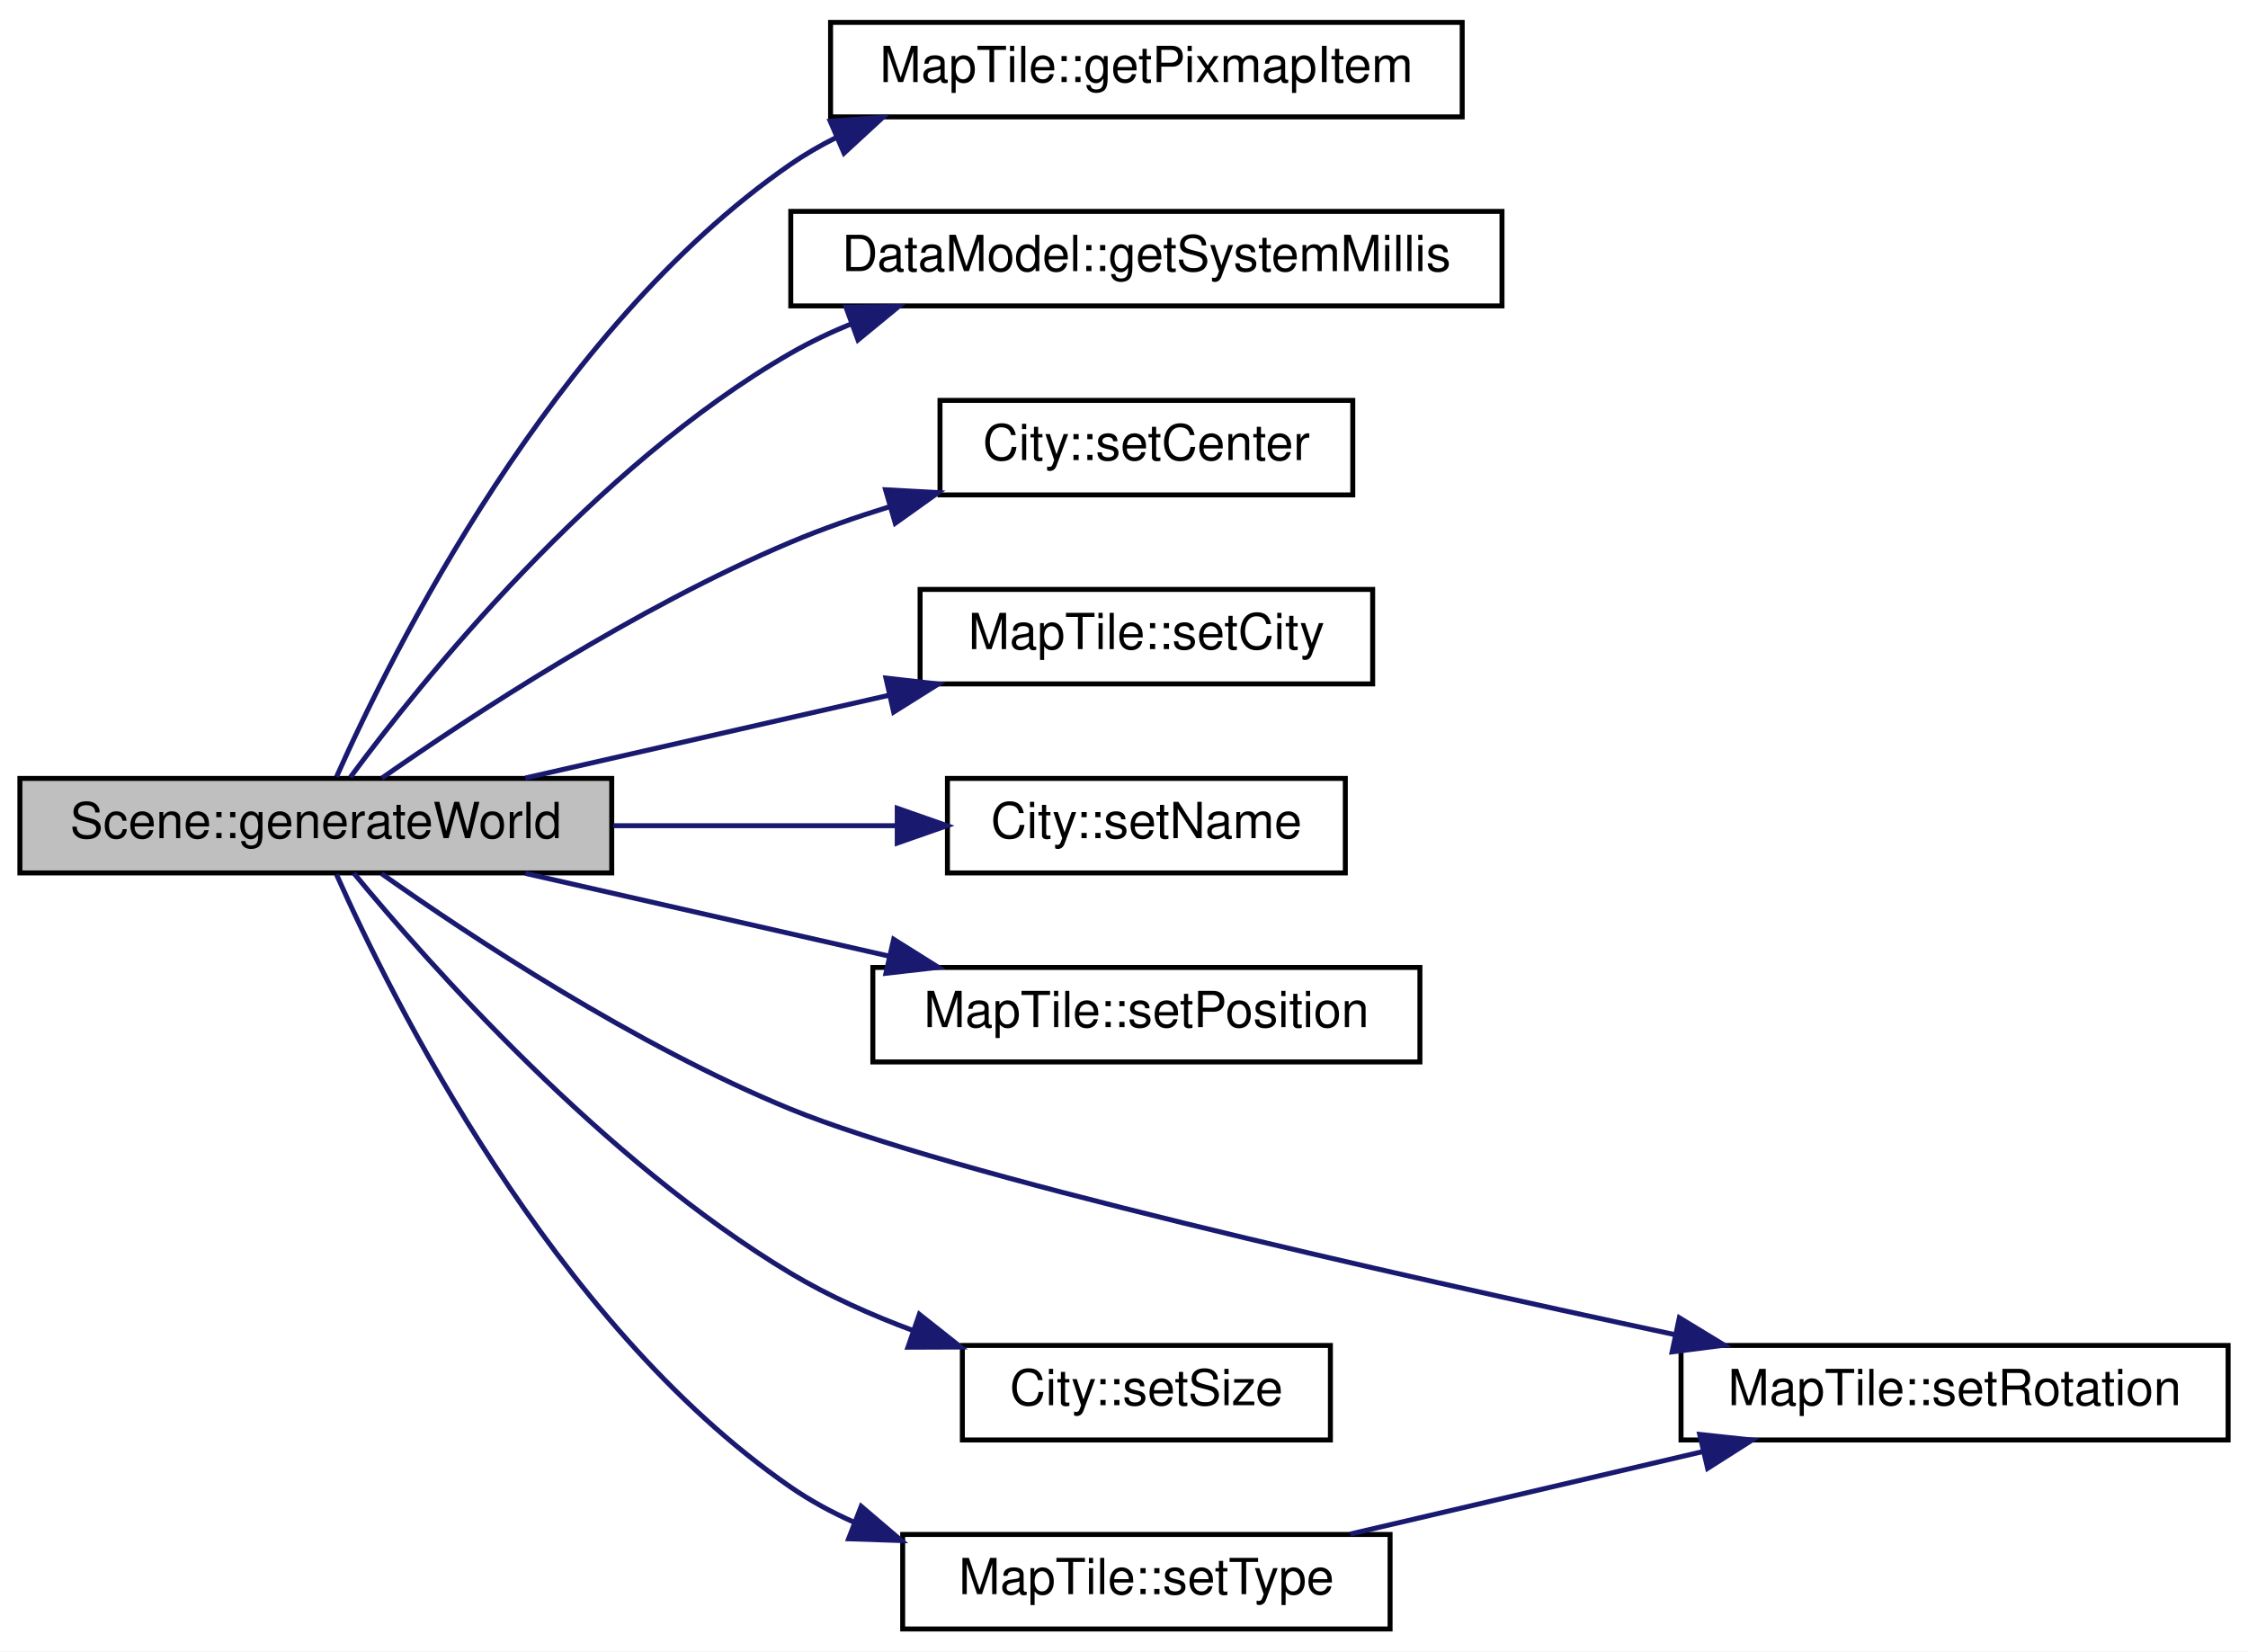
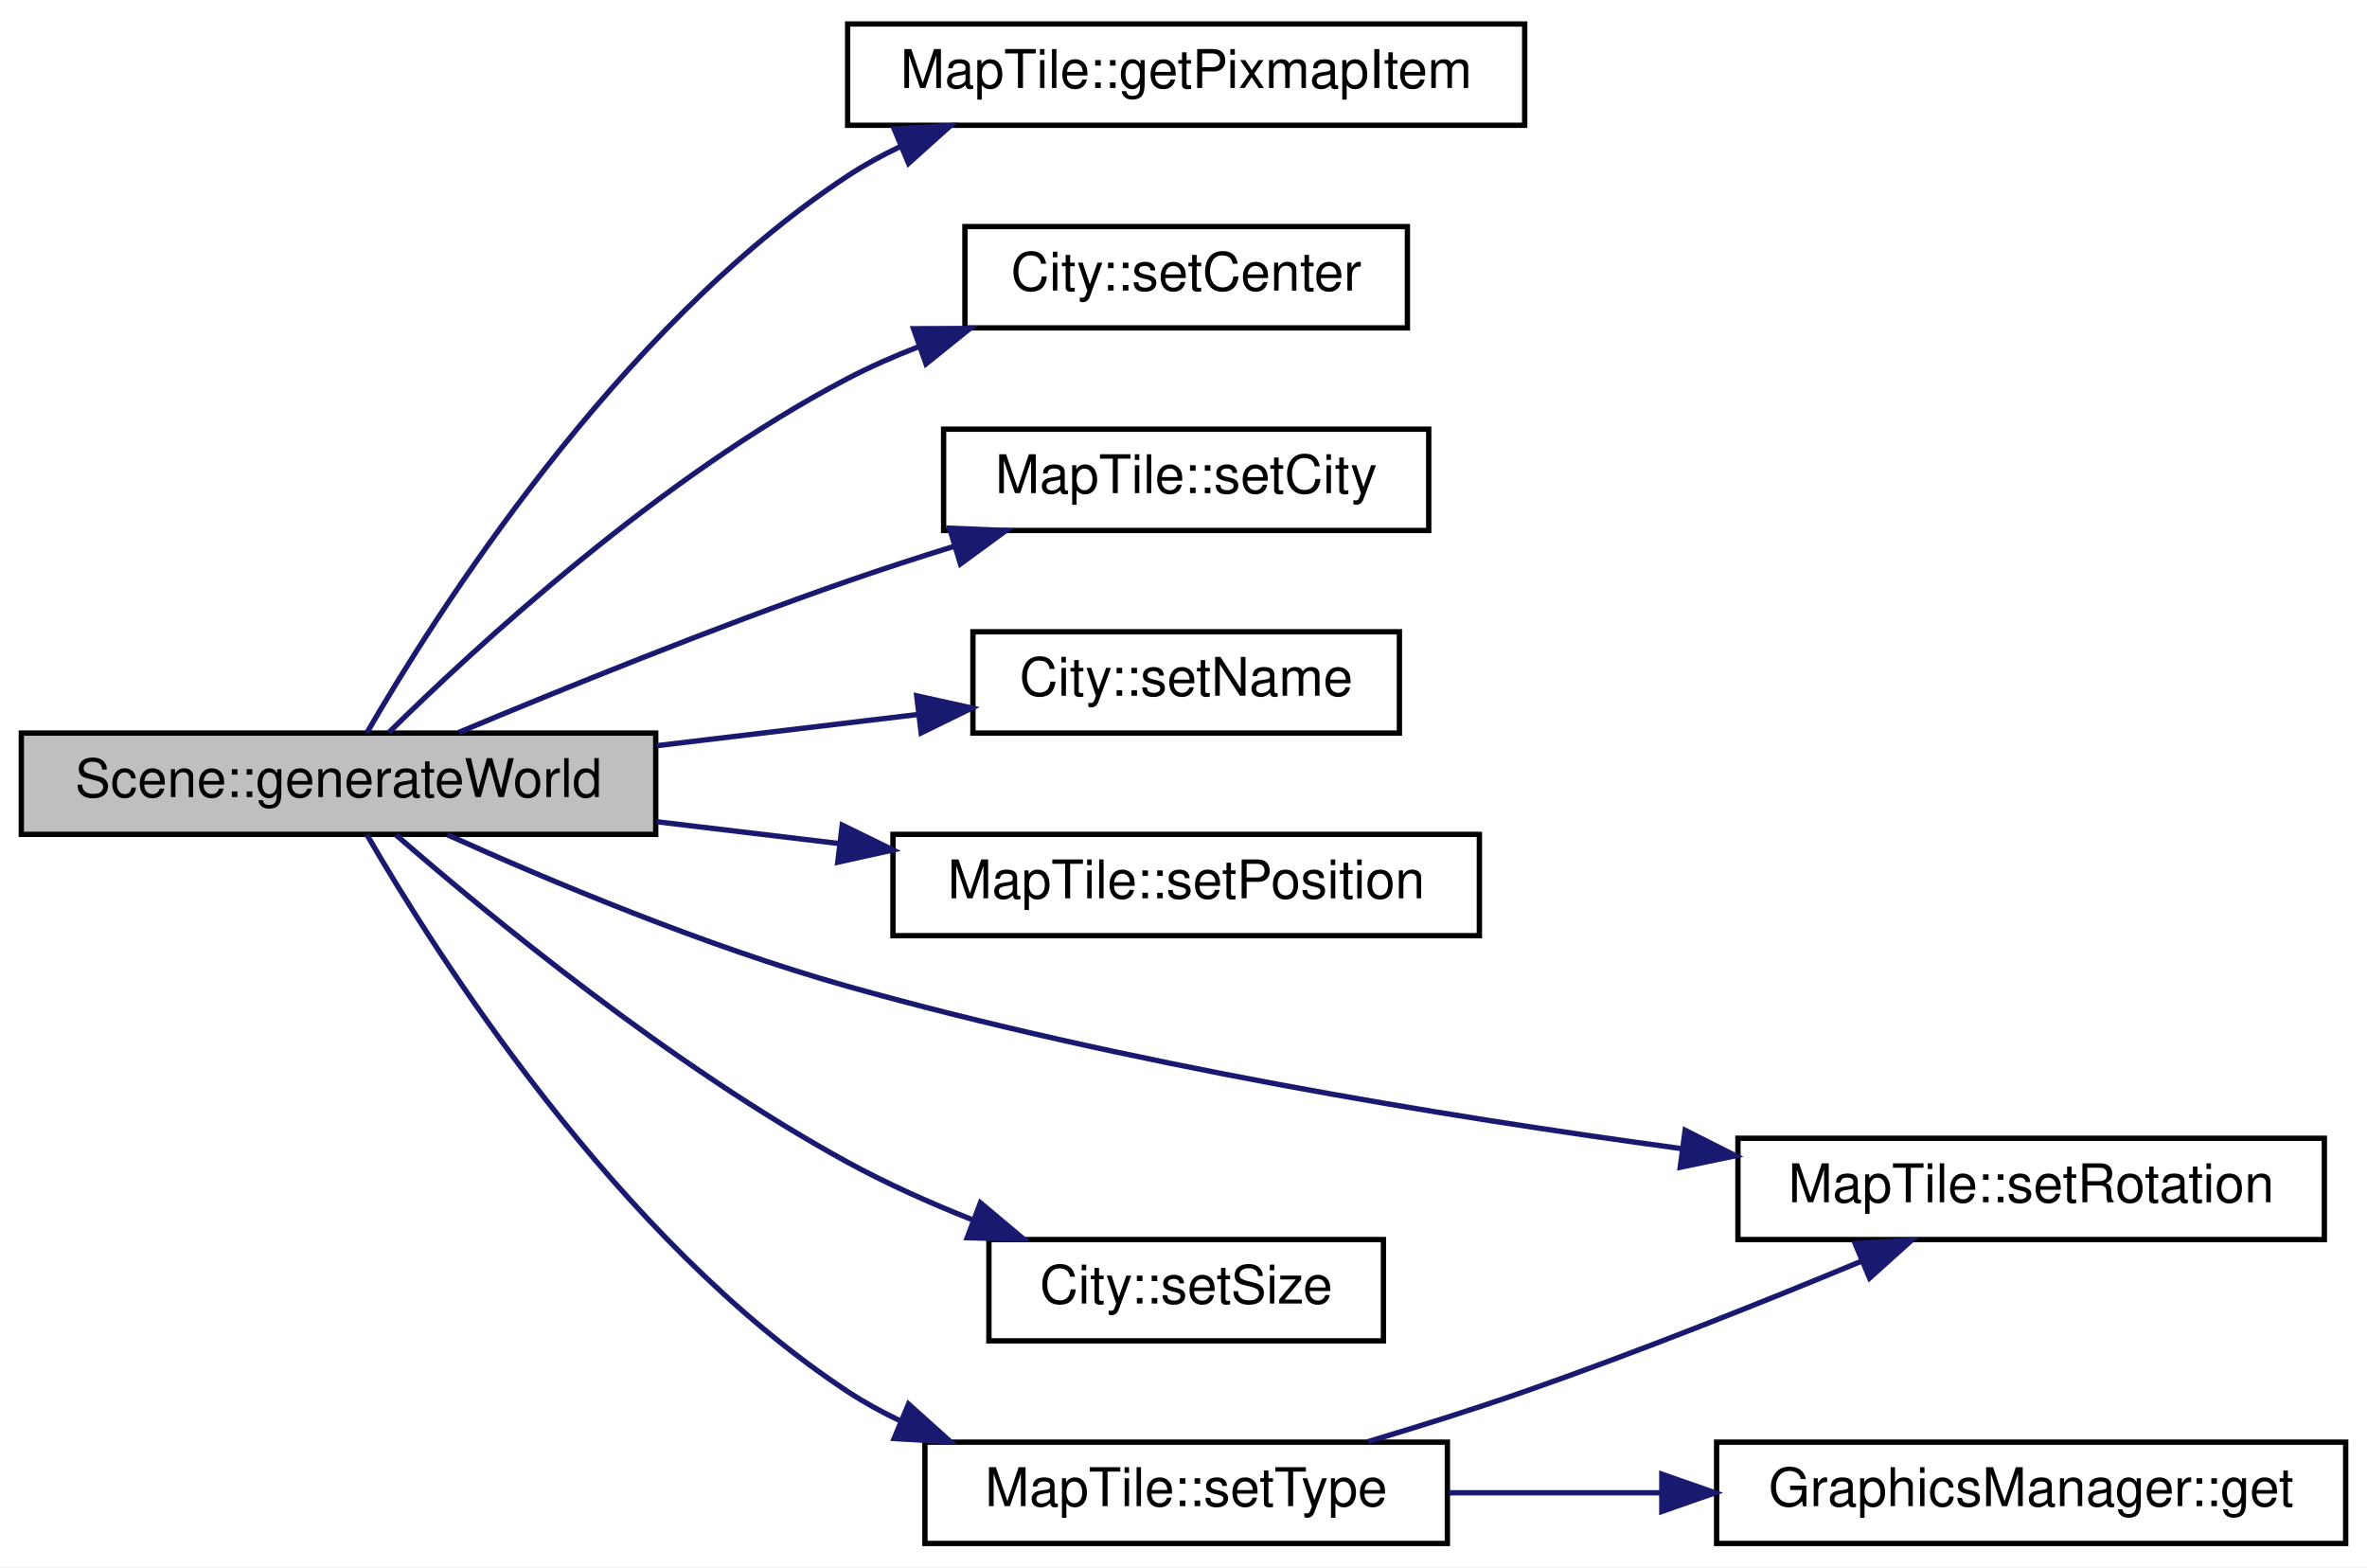
- <svg xmlns="http://www.w3.org/2000/svg" xmlns:xlink="http://www.w3.org/1999/xlink" width="452pt" height="332pt" viewBox="0.00 0.00 452.00 332.00">
-   <g id="graph0" class="graph" transform="scale(1 1) rotate(0) translate(4 328)">
-     <polygon fill="#ffffff" stroke="transparent" points="-4,4 -4,-328 448,-328 448,4 -4,4" />
+ <svg xmlns="http://www.w3.org/2000/svg" xmlns:xlink="http://www.w3.org/1999/xlink" width="444pt" height="294pt" viewBox="0.00 0.00 444.00 294.00">
+   <g id="graph0" class="graph" transform="scale(1 1) rotate(0) translate(4 290)">
+     <polygon fill="#ffffff" stroke="transparent" points="-4,4 -4,-290 440,-290 440,4 -4,4" />
    <g id="node1" class="node">
      <g id="a_node1">
        <a xlink:title="Scene::generateWorld Diese Methode generiert eine neue Welt.">
-           <polygon fill="#bfbfbf" stroke="#000000" points="0,-152.5 0,-171.5 119,-171.5 119,-152.5 0,-152.5" />
-           <text text-anchor="middle" x="59.5" y="-159.5" font-family="Helvetica,sans-Serif" font-size="10.00" fill="#000000">Scene::generateWorld</text>
+           <polygon fill="#bfbfbf" stroke="#000000" points="0,-133.5 0,-152.5 119,-152.5 119,-133.5 0,-133.5" />
+           <text text-anchor="middle" x="59.5" y="-140.5" font-family="Helvetica,sans-Serif" font-size="10.00" fill="#000000">Scene::generateWorld</text>
        </a>
      </g>
    </g>
    <g id="node2" class="node">
      <g id="a_node2">
        <a xlink:href="classMapTile.html#a04adb2286fb76310bca5f3ecef200c0e" target="_top" xlink:title="MapTile::getPixmapItem Liefert das Pixmap Item.">
-           <polygon fill="#ffffff" stroke="#000000" points="163,-304.5 163,-323.5 290,-323.5 290,-304.5 163,-304.5" />
-           <text text-anchor="middle" x="226.5" y="-311.5" font-family="Helvetica,sans-Serif" font-size="10.00" fill="#000000">MapTile::getPixmapItem</text>
+           <polygon fill="#ffffff" stroke="#000000" points="155,-266.5 155,-285.5 282,-285.5 282,-266.5 155,-266.5" />
+           <text text-anchor="middle" x="218.5" y="-273.5" font-family="Helvetica,sans-Serif" font-size="10.00" fill="#000000">MapTile::getPixmapItem</text>
        </a>
      </g>
    </g>
    <g id="edge1" class="edge">
-       <path fill="none" stroke="#191970" d="M63.649,-171.792C74.649,-196.529 107.033,-261.909 155,-295 157.889,-296.993 160.976,-298.777 164.186,-300.374" />
-       <polygon fill="#191970" stroke="#191970" points="162.927,-303.643 173.495,-304.398 165.704,-297.218 162.927,-303.643" />
+       <path fill="none" stroke="#191970" d="M64.828,-152.574C77.501,-174.463 111.651,-228.469 155,-257 158.115,-259.05 161.459,-260.886 164.924,-262.528" />
+       <polygon fill="#191970" stroke="#191970" points="163.727,-265.821 174.304,-266.44 166.421,-259.361 163.727,-265.821" />
    </g>
    <g id="node3" class="node">
      <g id="a_node3">
-         <a xlink:href="classDataModel.html#a8cf95a63afc8d4cd4384762077ba1ba1" target="_top" xlink:title="DataModel::getSystemMillis Gibt die Zahl der Millsekunden seit 1970 zurück.">
-           <polygon fill="#ffffff" stroke="#000000" points="155,-266.5 155,-285.5 298,-285.5 298,-266.5 155,-266.5" />
-           <text text-anchor="middle" x="226.5" y="-273.5" font-family="Helvetica,sans-Serif" font-size="10.00" fill="#000000">DataModel::getSystemMillis</text>
+         <a xlink:href="classCity.html#aa386d95c7f928b239bc4973ce816106d" target="_top" xlink:title="City::setCenter Setzt den Mittelpunkt der Stadt.">
+           <polygon fill="#ffffff" stroke="#000000" points="177,-228.5 177,-247.5 260,-247.5 260,-228.5 177,-228.5" />
+           <text text-anchor="middle" x="218.5" y="-235.5" font-family="Helvetica,sans-Serif" font-size="10.00" fill="#000000">City::setCenter</text>
        </a>
      </g>
    </g>
    <g id="edge2" class="edge">
-       <path fill="none" stroke="#191970" d="M66.447,-171.743C80.743,-191.057 115.453,-234.291 155,-257 158.864,-259.219 162.993,-261.185 167.245,-262.926" />
-       <polygon fill="#191970" stroke="#191970" points="166.1,-266.234 176.694,-266.39 168.51,-259.662 166.1,-266.234" />
+       <path fill="none" stroke="#191970" d="M68.919,-152.588C85.111,-168.556 119.88,-200.651 155,-219 159.239,-221.215 163.775,-223.211 168.401,-225.002" />
+       <polygon fill="#191970" stroke="#191970" points="167.359,-228.346 177.953,-228.392 169.7,-221.749 167.359,-228.346" />
    </g>
    <g id="node4" class="node">
      <g id="a_node4">
-         <a xlink:href="classCity.html#aa386d95c7f928b239bc4973ce816106d" target="_top" xlink:title="City::setCenter Setzt den Mittelpunkt der Stadt.">
-           <polygon fill="#ffffff" stroke="#000000" points="185,-228.5 185,-247.5 268,-247.5 268,-228.5 185,-228.5" />
-           <text text-anchor="middle" x="226.5" y="-235.5" font-family="Helvetica,sans-Serif" font-size="10.00" fill="#000000">City::setCenter</text>
+         <a xlink:href="classMapTile.html#a95eefbf7247ae6adef4aaee0a35eaa4f" target="_top" xlink:title="MapTile::setCity.">
+           <polygon fill="#ffffff" stroke="#000000" points="173,-190.5 173,-209.5 264,-209.5 264,-190.5 173,-190.5" />
+           <text text-anchor="middle" x="218.5" y="-197.5" font-family="Helvetica,sans-Serif" font-size="10.00" fill="#000000">MapTile::setCity</text>
        </a>
      </g>
    </g>
    <g id="edge3" class="edge">
-       <path fill="none" stroke="#191970" d="M72.781,-171.566C90.669,-184.058 123.863,-205.875 155,-219 161.282,-221.648 168.033,-224.015 174.788,-226.103" />
-       <polygon fill="#191970" stroke="#191970" points="174.054,-229.535 184.634,-228.964 176.007,-222.812 174.054,-229.535" />
+       <path fill="none" stroke="#191970" d="M82.058,-152.627C101.277,-160.672 129.719,-172.207 155,-181 161.426,-183.235 168.271,-185.451 174.999,-187.538" />
+       <polygon fill="#191970" stroke="#191970" points="174.123,-190.93 184.709,-190.49 176.159,-184.232 174.123,-190.93" />
    </g>
    <g id="node5" class="node">
      <g id="a_node5">
-         <a xlink:href="classMapTile.html#a95eefbf7247ae6adef4aaee0a35eaa4f" target="_top" xlink:title="MapTile::setCity.">
-           <polygon fill="#ffffff" stroke="#000000" points="181,-190.5 181,-209.5 272,-209.5 272,-190.5 181,-190.5" />
-           <text text-anchor="middle" x="226.5" y="-197.5" font-family="Helvetica,sans-Serif" font-size="10.00" fill="#000000">MapTile::setCity</text>
+         <a xlink:href="classCity.html#a198b26b45e0b52f27a18b3631db5070c" target="_top" xlink:title="City::setName Setzt den Namen der Stadt.">
+           <polygon fill="#ffffff" stroke="#000000" points="178.5,-152.5 178.5,-171.5 258.5,-171.5 258.5,-152.5 178.5,-152.5" />
+           <text text-anchor="middle" x="218.5" y="-159.5" font-family="Helvetica,sans-Serif" font-size="10.00" fill="#000000">City::setName</text>
        </a>
      </g>
    </g>
    <g id="edge4" class="edge">
-       <path fill="none" stroke="#191970" d="M101.641,-171.589C123.877,-176.649 151.348,-182.9 174.856,-188.249" />
-       <polygon fill="#191970" stroke="#191970" points="174.135,-191.674 184.662,-190.48 175.688,-184.848 174.135,-191.674" />
+       <path fill="none" stroke="#191970" d="M119.158,-150.129C135.35,-152.064 152.715,-154.139 168.326,-156.004" />
+       <polygon fill="#191970" stroke="#191970" points="167.956,-159.485 178.3,-157.196 168.786,-152.534 167.956,-159.485" />
    </g>
    <g id="node6" class="node">
      <g id="a_node6">
-         <a xlink:href="classCity.html#a198b26b45e0b52f27a18b3631db5070c" target="_top" xlink:title="City::setName Setzt den Namen der Stadt.">
-           <polygon fill="#ffffff" stroke="#000000" points="186.5,-152.5 186.5,-171.5 266.5,-171.5 266.5,-152.5 186.5,-152.5" />
-           <text text-anchor="middle" x="226.5" y="-159.5" font-family="Helvetica,sans-Serif" font-size="10.00" fill="#000000">City::setName</text>
+         <a xlink:href="classMapTile.html#a954bfbd36f8055157616c38392a0ceef" target="_top" xlink:title="MapTile::setPosition Setzt die Position der Kachel. (In Pixeln)">
+           <polygon fill="#ffffff" stroke="#000000" points="163.5,-114.5 163.5,-133.5 273.5,-133.5 273.5,-114.5 163.5,-114.5" />
+           <text text-anchor="middle" x="218.5" y="-121.5" font-family="Helvetica,sans-Serif" font-size="10.00" fill="#000000">MapTile::setPosition</text>
        </a>
      </g>
    </g>
    <g id="edge5" class="edge">
-       <path fill="none" stroke="#191970" d="M119.319,-162C137.94,-162 158.273,-162 176.176,-162" />
-       <polygon fill="#191970" stroke="#191970" points="176.405,-165.5 186.405,-162 176.405,-158.5 176.405,-165.5" />
+       <path fill="none" stroke="#191970" d="M119.158,-135.871C130.29,-134.541 141.976,-133.144 153.266,-131.795" />
+       <polygon fill="#191970" stroke="#191970" points="153.981,-135.235 163.495,-130.573 153.15,-128.284 153.981,-135.235" />
    </g>
    <g id="node7" class="node">
      <g id="a_node7">
-         <a xlink:href="classMapTile.html#a954bfbd36f8055157616c38392a0ceef" target="_top" xlink:title="MapTile::setPosition Setzt die Position der Kachel. (In Pixeln)">
-           <polygon fill="#ffffff" stroke="#000000" points="171.5,-114.5 171.5,-133.5 281.5,-133.5 281.5,-114.5 171.5,-114.5" />
-           <text text-anchor="middle" x="226.5" y="-121.5" font-family="Helvetica,sans-Serif" font-size="10.00" fill="#000000">MapTile::setPosition</text>
+         <a xlink:href="classMapTile.html#a57b8310cfe045dc6a8e0c3c25fe9fc52" target="_top" xlink:title="MapTile::setRotation Hilfsfunktion zur Rotation im Quadrat.">
+           <polygon fill="#ffffff" stroke="#000000" points="322,-57.5 322,-76.5 432,-76.5 432,-57.5 322,-57.5" />
+           <text text-anchor="middle" x="377" y="-64.5" font-family="Helvetica,sans-Serif" font-size="10.00" fill="#000000">MapTile::setRotation</text>
        </a>
      </g>
    </g>
    <g id="edge6" class="edge">
-       <path fill="none" stroke="#191970" d="M101.641,-152.411C123.877,-147.351 151.348,-141.1 174.856,-135.751" />
-       <polygon fill="#191970" stroke="#191970" points="175.688,-139.152 184.662,-133.52 174.135,-132.326 175.688,-139.152" />
+       <path fill="none" stroke="#191970" d="M79.932,-133.419C98.981,-124.838 128.374,-112.487 155,-105 206.685,-90.467 266.79,-80.592 311.415,-74.559" />
+       <polygon fill="#191970" stroke="#191970" points="312.095,-78 321.55,-73.219 311.177,-71.06 312.095,-78" />
    </g>
    <g id="node8" class="node">
      <g id="a_node8">
-         <a xlink:href="classMapTile.html#a57b8310cfe045dc6a8e0c3c25fe9fc52" target="_top" xlink:title="MapTile::setRotation Hilfsfunktion zur Rotation im Quadrat.">
-           <polygon fill="#ffffff" stroke="#000000" points="334,-38.5 334,-57.5 444,-57.5 444,-38.5 334,-38.5" />
-           <text text-anchor="middle" x="389" y="-45.5" font-family="Helvetica,sans-Serif" font-size="10.00" fill="#000000">MapTile::setRotation</text>
+         <a xlink:href="classCity.html#ac4ff08b2faa48f34b8ffbff37f4b0621" target="_top" xlink:title="City::setSize Gibt die Größe der Stadt zurück (Anzahl der Gebäude)">
+           <polygon fill="#ffffff" stroke="#000000" points="181.5,-38.5 181.5,-57.5 255.5,-57.5 255.5,-38.5 181.5,-38.5" />
+           <text text-anchor="middle" x="218.5" y="-45.5" font-family="Helvetica,sans-Serif" font-size="10.00" fill="#000000">City::setSize</text>
        </a>
      </g>
    </g>
    <g id="edge7" class="edge">
-       <path fill="none" stroke="#191970" d="M72.74,-152.336C90.584,-139.736 123.728,-117.8 155,-105 186.825,-91.973 274.356,-72.155 332.87,-59.651" />
-       <polygon fill="#191970" stroke="#191970" points="333.664,-63.06 342.717,-57.556 332.208,-56.213 333.664,-63.06" />
+       <path fill="none" stroke="#191970" d="M70.275,-133.397C87.28,-118.625 121.827,-90.137 155,-72 162.352,-67.981 170.517,-64.343 178.478,-61.184" />
+       <polygon fill="#191970" stroke="#191970" points="179.903,-64.388 188.018,-57.577 177.427,-57.84 179.903,-64.388" />
    </g>
    <g id="node9" class="node">
      <g id="a_node9">
-         <a xlink:href="classCity.html#ac4ff08b2faa48f34b8ffbff37f4b0621" target="_top" xlink:title="City::setSize Gibt die Größe der Stadt zurück (Anzahl der Gebäude)">
-           <polygon fill="#ffffff" stroke="#000000" points="189.5,-38.5 189.5,-57.5 263.5,-57.5 263.5,-38.5 189.5,-38.5" />
-           <text text-anchor="middle" x="226.5" y="-45.5" font-family="Helvetica,sans-Serif" font-size="10.00" fill="#000000">City::setSize</text>
+         <a xlink:href="classMapTile.html#a6f6c6e03095e0f1ed503dd30f499793c" target="_top" xlink:title="MapTile::setType Setzt den Typ der Kachel.">
+           <polygon fill="#ffffff" stroke="#000000" points="169.5,-.5 169.5,-19.5 267.5,-19.5 267.5,-.5 169.5,-.5" />
+           <text text-anchor="middle" x="218.5" y="-7.5" font-family="Helvetica,sans-Serif" font-size="10.00" fill="#000000">MapTile::setType</text>
        </a>
      </g>
    </g>
    <g id="edge8" class="edge">
-       <path fill="none" stroke="#191970" d="M67.152,-152.437C82.156,-134.277 117.282,-94.599 155,-72 162.589,-67.453 171.154,-63.634 179.65,-60.476" />
-       <polygon fill="#191970" stroke="#191970" points="180.85,-63.764 189.157,-57.187 178.562,-57.148 180.85,-63.764" />
+       <path fill="none" stroke="#191970" d="M64.828,-133.426C77.501,-111.537 111.651,-57.531 155,-29 158.115,-26.95 161.459,-25.114 164.924,-23.472" />
+       <polygon fill="#191970" stroke="#191970" points="166.421,-26.639 174.304,-19.56 163.727,-20.179 166.421,-26.639" />
+     </g>
+     <g id="edge10" class="edge">
+       <path fill="none" stroke="#191970" d="M252.625,-19.597C262.186,-22.452 272.547,-25.703 282,-29 303.326,-36.439 326.903,-45.862 345.234,-53.464" />
+       <polygon fill="#191970" stroke="#191970" points="343.989,-56.737 354.566,-57.364 346.689,-50.279 343.989,-56.737" />
    </g>
    <g id="node10" class="node">
      <g id="a_node10">
-         <a xlink:href="classMapTile.html#a6f6c6e03095e0f1ed503dd30f499793c" target="_top" xlink:title="MapTile::setType Setzt den Typ der Kachel.">
-           <polygon fill="#ffffff" stroke="#000000" points="177.5,-.5 177.5,-19.5 275.5,-19.5 275.5,-.5 177.5,-.5" />
-           <text text-anchor="middle" x="226.5" y="-7.5" font-family="Helvetica,sans-Serif" font-size="10.00" fill="#000000">MapTile::setType</text>
+         <a xlink:href="classGraphicsManager.html#aa094318dfcf4d0d399296b323dd670c6" target="_top" xlink:title="GraphicsManager::get Liefert eine Grafik mit einem bestimmten Namen.">
+           <polygon fill="#ffffff" stroke="#000000" points="318,-.5 318,-19.5 436,-19.5 436,-.5 318,-.5" />
+           <text text-anchor="middle" x="377" y="-7.5" font-family="Helvetica,sans-Serif" font-size="10.00" fill="#000000">GraphicsManager::get</text>
        </a>
      </g>
    </g>
    <g id="edge9" class="edge">
-       <path fill="none" stroke="#191970" d="M63.649,-152.208C74.649,-127.471 107.033,-62.091 155,-29 158.955,-26.272 163.28,-23.935 167.784,-21.934" />
-       <polygon fill="#191970" stroke="#191970" points="169.156,-25.156 177.216,-18.279 166.627,-18.629 169.156,-25.156" />
-     </g>
-     <g id="edge10" class="edge">
-       <path fill="none" stroke="#191970" d="M267.506,-19.589C289.046,-24.626 315.635,-30.844 338.441,-36.177" />
-       <polygon fill="#191970" stroke="#191970" points="337.755,-39.611 348.289,-38.48 339.349,-32.795 337.755,-39.611" />
+       <path fill="none" stroke="#191970" d="M267.782,-10C280.382,-10 294.168,-10 307.573,-10" />
+       <polygon fill="#191970" stroke="#191970" points="307.723,-13.5 317.723,-10 307.723,-6.5 307.723,-13.5" />
    </g>
  </g>
</svg>
